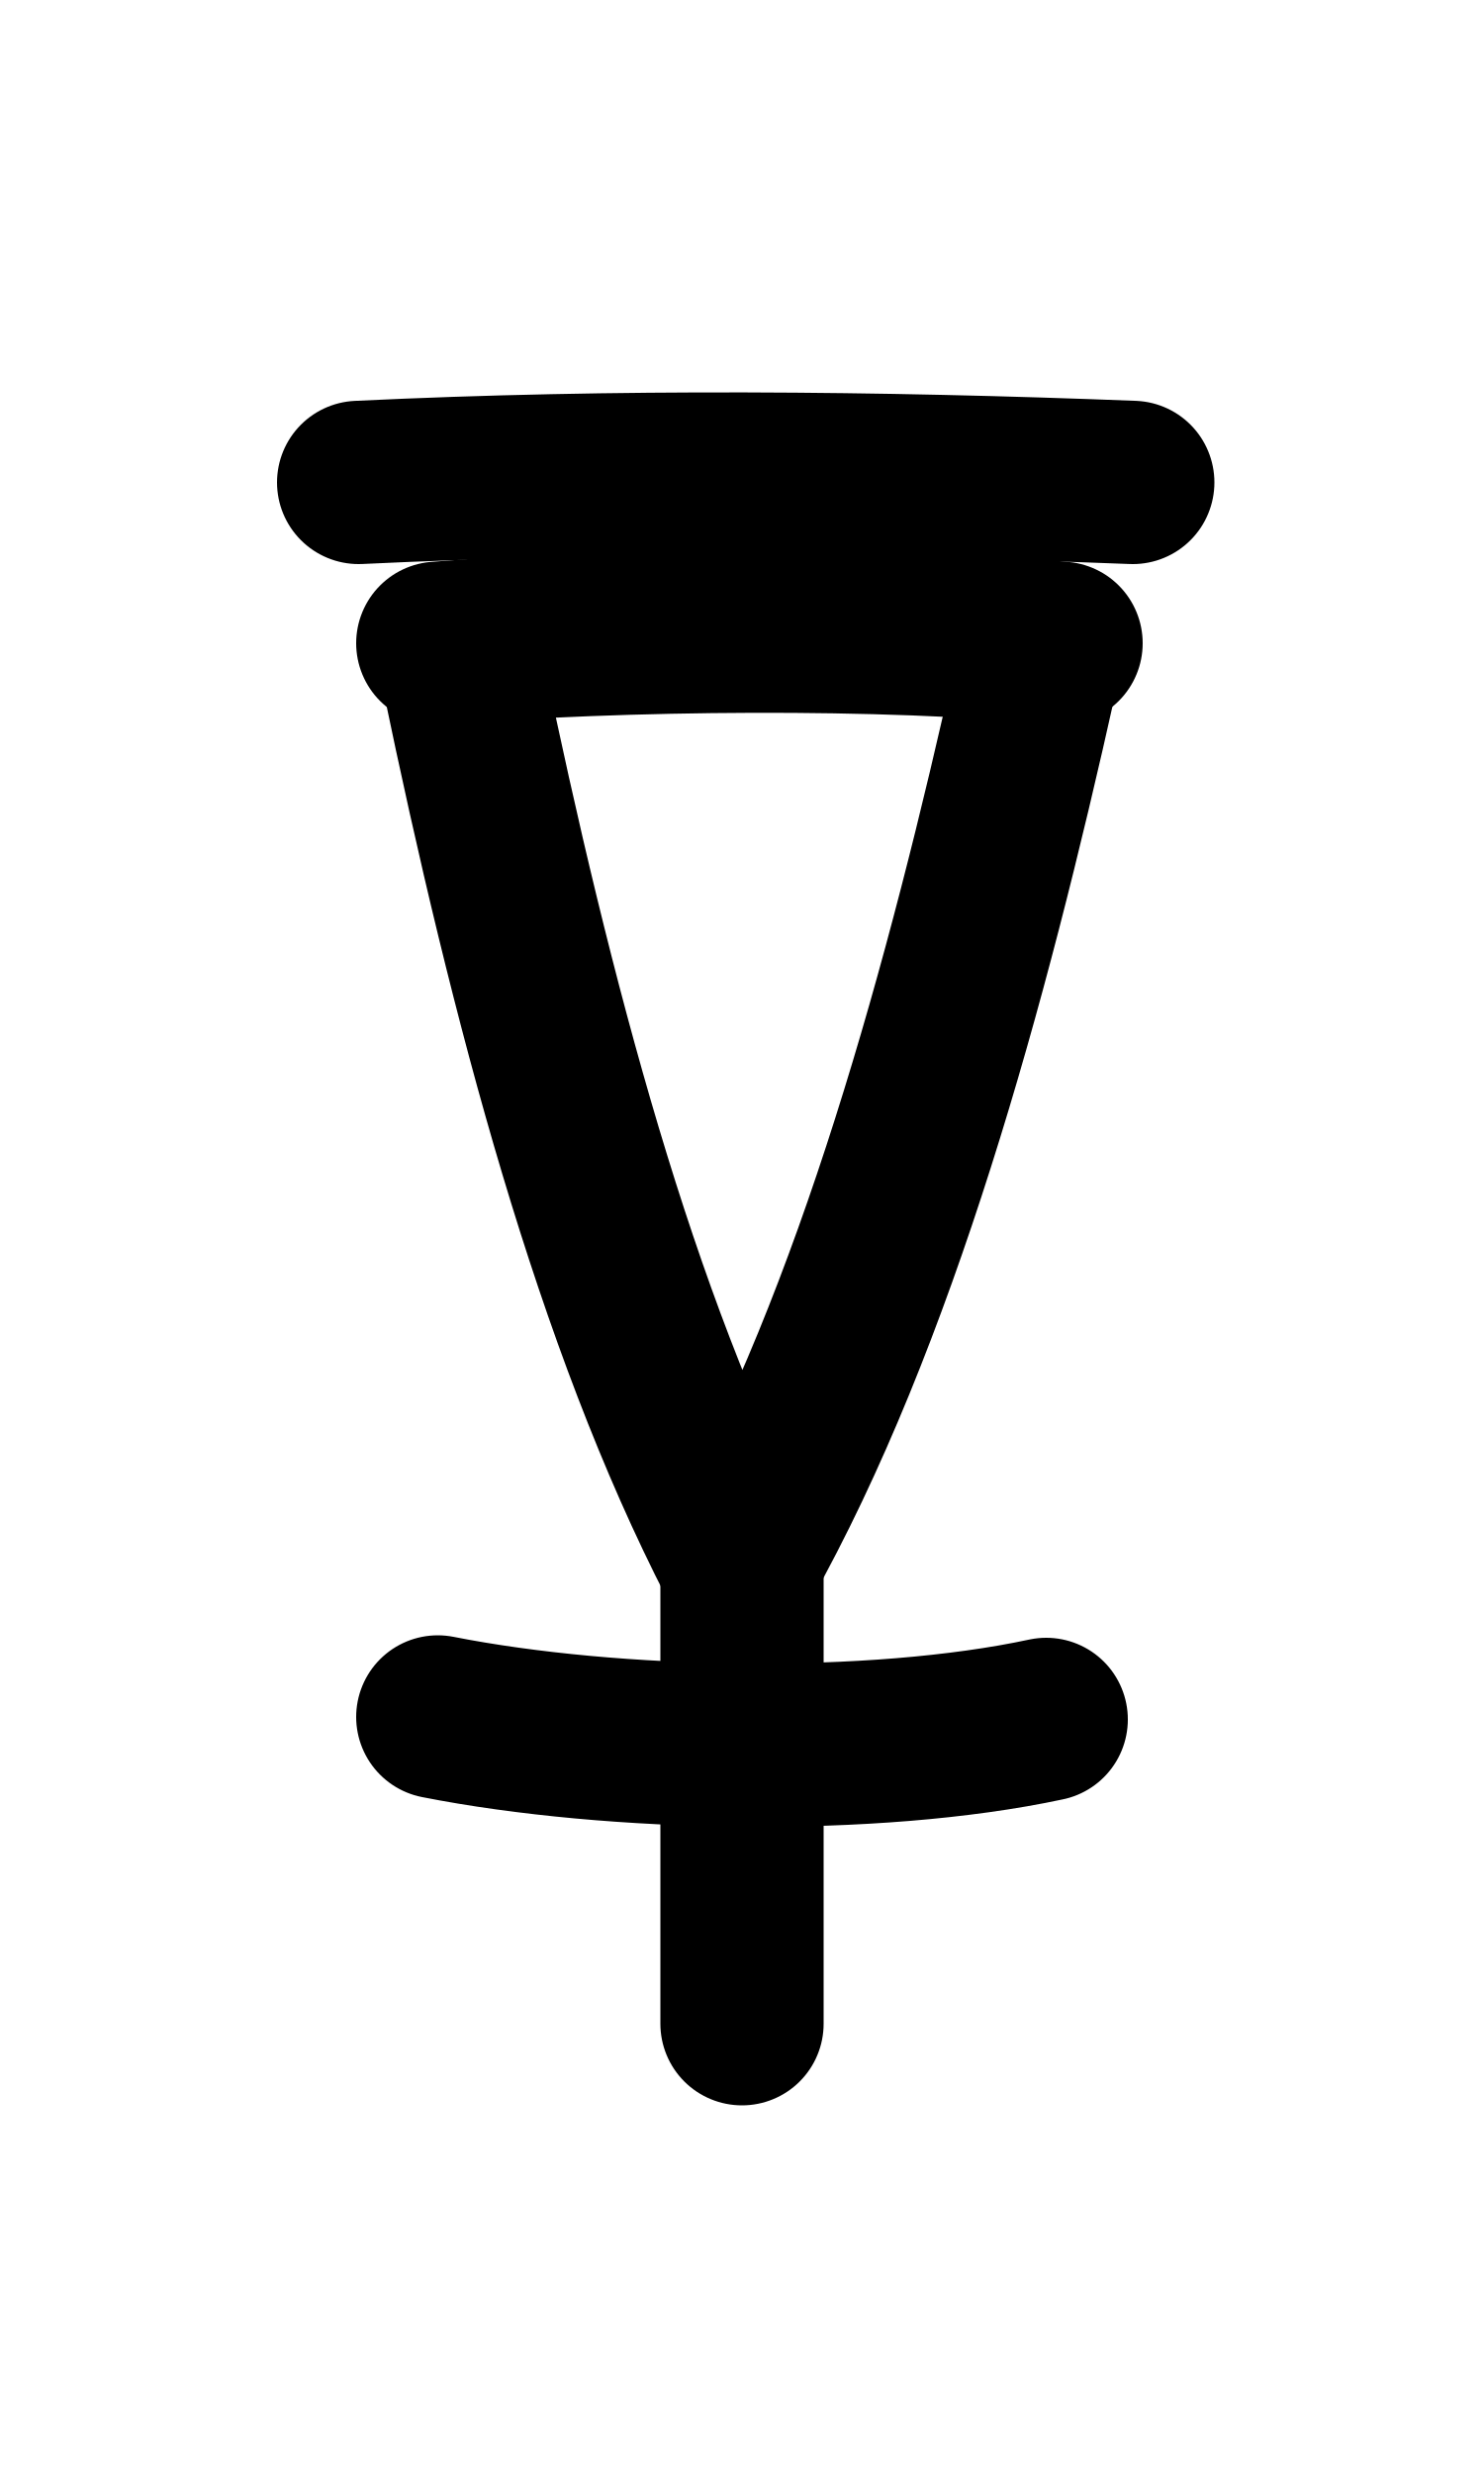
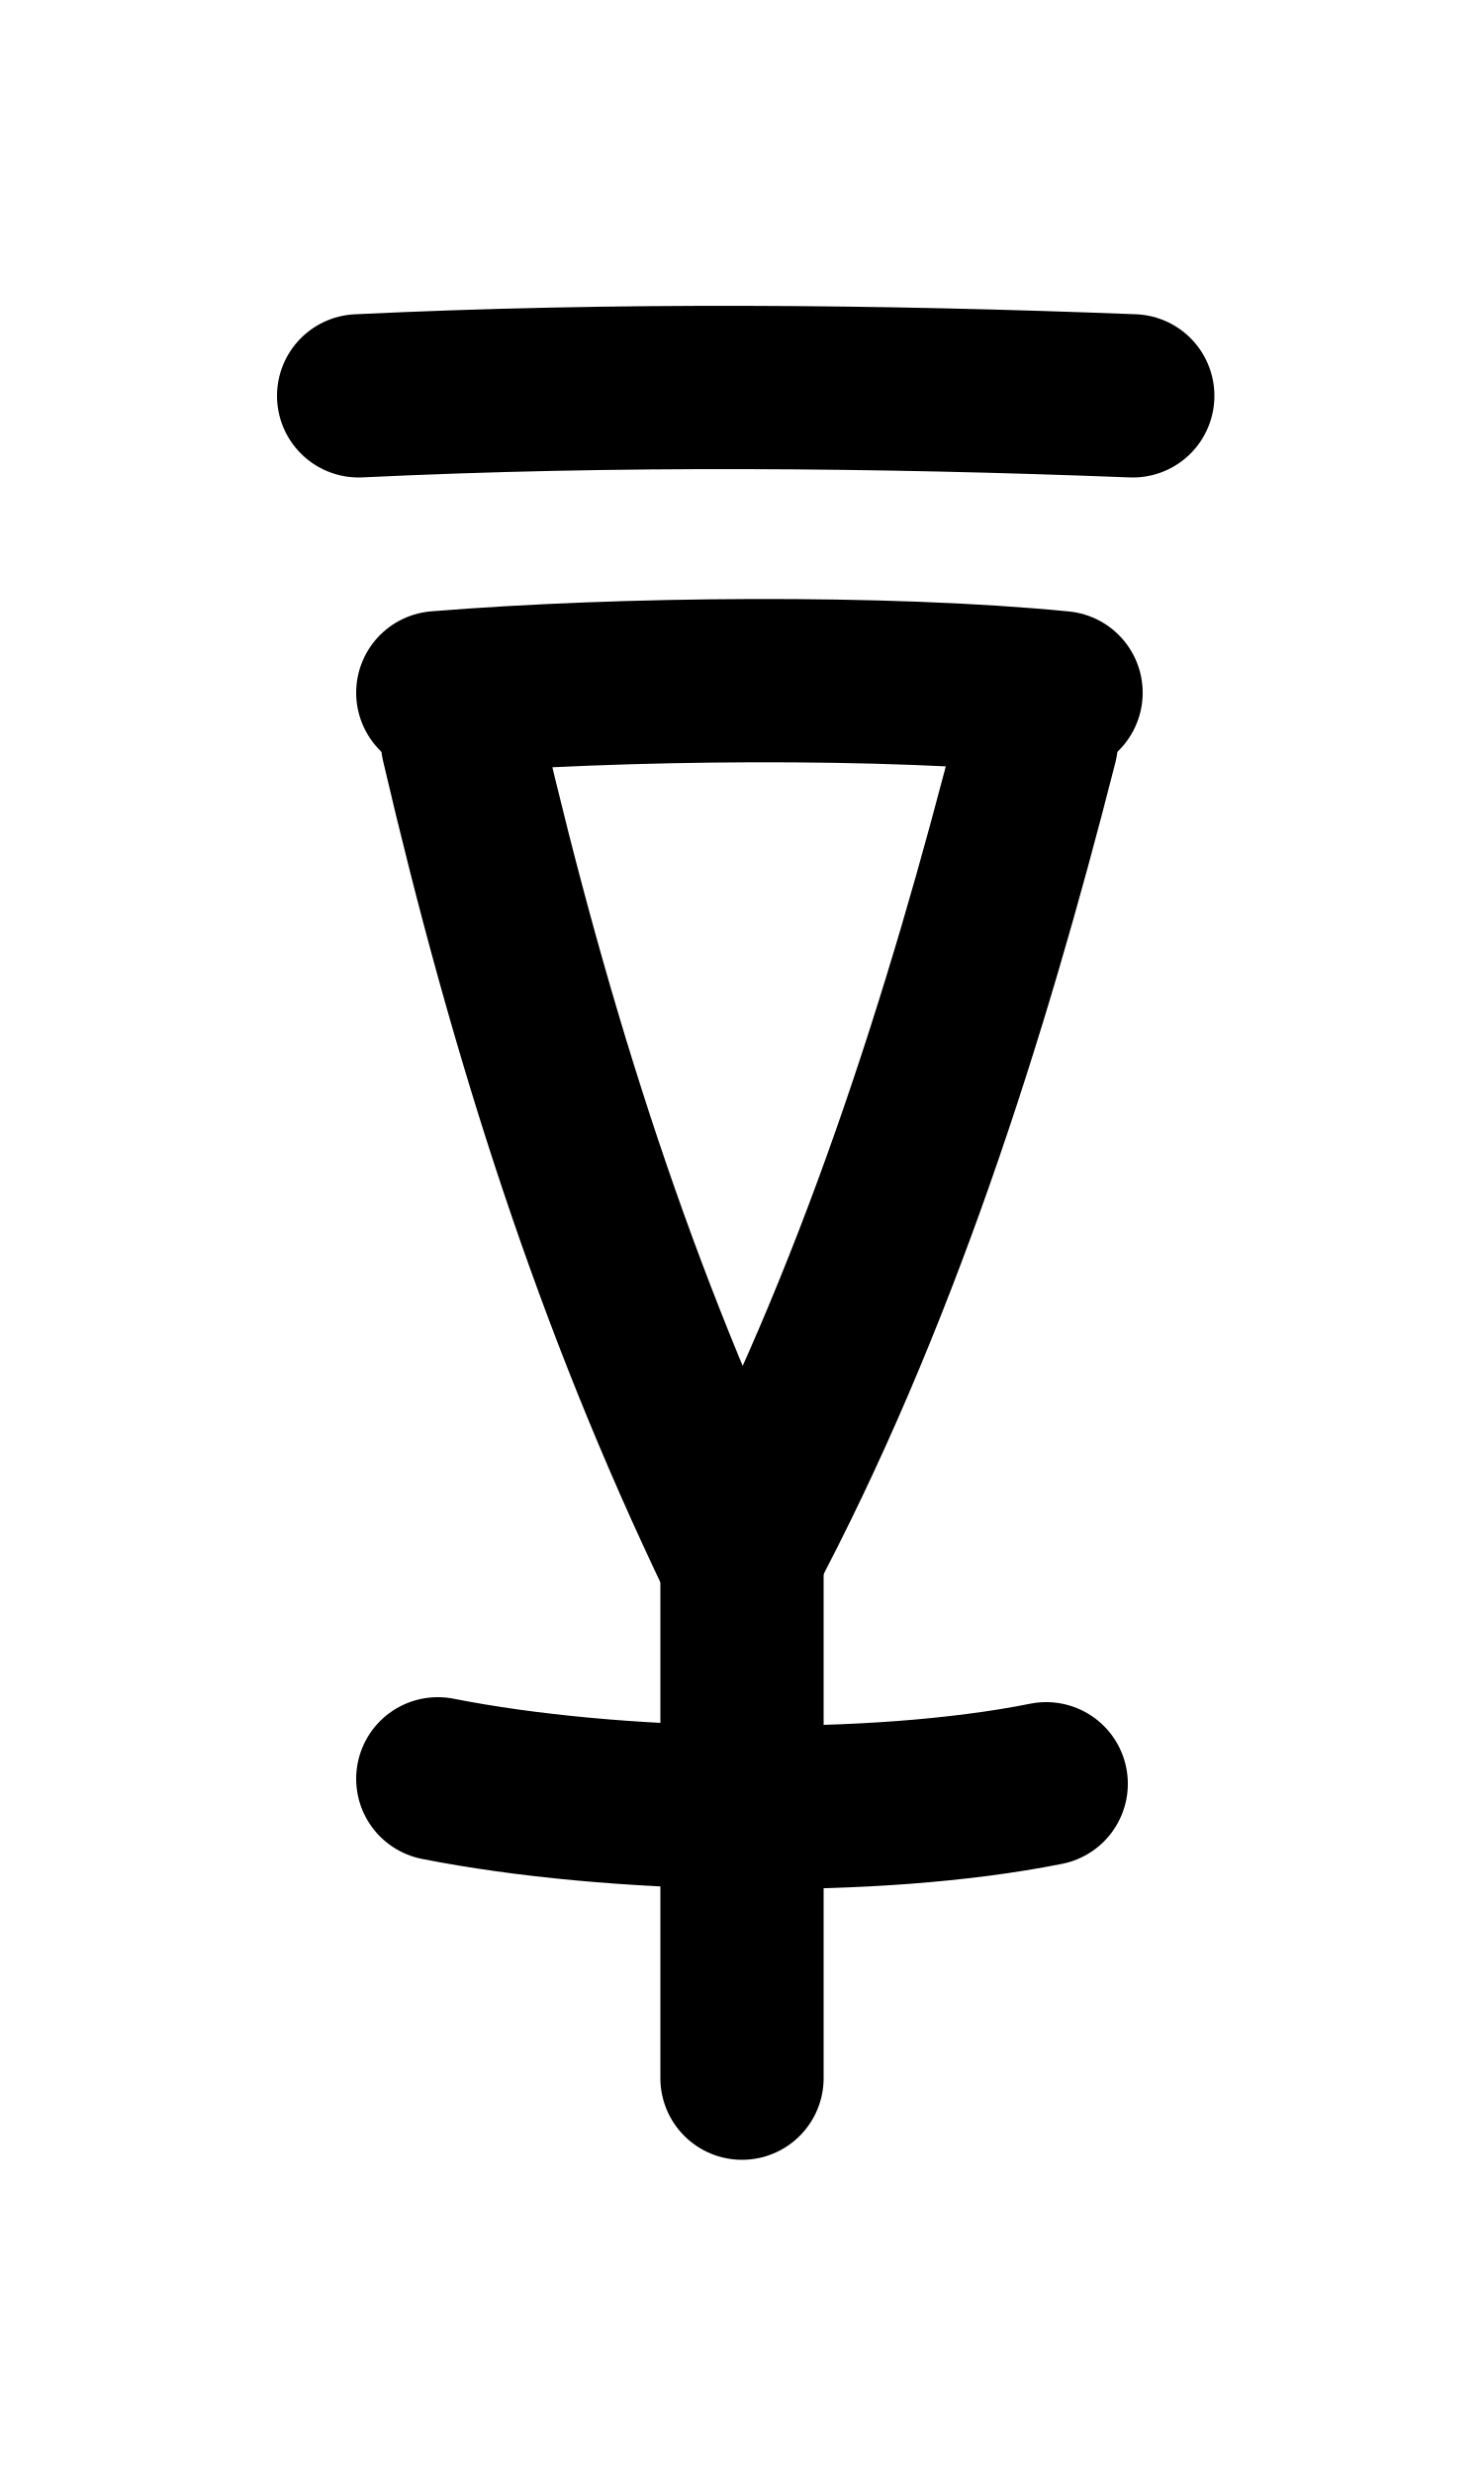
<svg xmlns="http://www.w3.org/2000/svg" viewBox="0 0 600 1000">
-   <path d="M 145 195 C 249 190 355 191 458 195" fill="none" stroke="black" stroke-width="66" stroke-linecap="round" stroke-linejoin="round" />
-   <path d="M 177 260 C 251 254 358 253 429 260" fill="none" stroke="black" stroke-width="66" stroke-linecap="round" stroke-linejoin="round" />
-   <path d="M 187 271 C 215 406 249 534 299 631 C 354 533 391 398 419 272" fill="none" stroke="black" stroke-width="66" stroke-linecap="round" stroke-linejoin="round" />
-   <path d="M 177 694 C 248 708 353 710 423 695" fill="none" stroke="black" stroke-width="66" stroke-linecap="round" stroke-linejoin="round" />
-   <path d="M 300 630 L 300 818" fill="none" stroke="black" stroke-width="66" stroke-linecap="round" stroke-linejoin="round" />
+   <path d="M 145 160 C 249 155 355 156 458 160" fill="none" stroke="black" stroke-width="66" stroke-linecap="round" stroke-linejoin="round" />
+   <path d="M 177 280 C 251 274 358 273 429 280" fill="none" stroke="black" stroke-width="66" stroke-linecap="round" stroke-linejoin="round" />
+   <path d="M 187 300 C 215 420 249 526 299 630 C 354 527 391 410 419 300" fill="none" stroke="black" stroke-width="66" stroke-linecap="round" stroke-linejoin="round" />
+   <path d="M 177 719 C 248 733 353 735 423 721" fill="none" stroke="black" stroke-width="66" stroke-linecap="round" stroke-linejoin="round" />
+   <path d="M 300 630 L 300 840" fill="none" stroke="black" stroke-width="66" stroke-linecap="round" stroke-linejoin="round" />
</svg>
